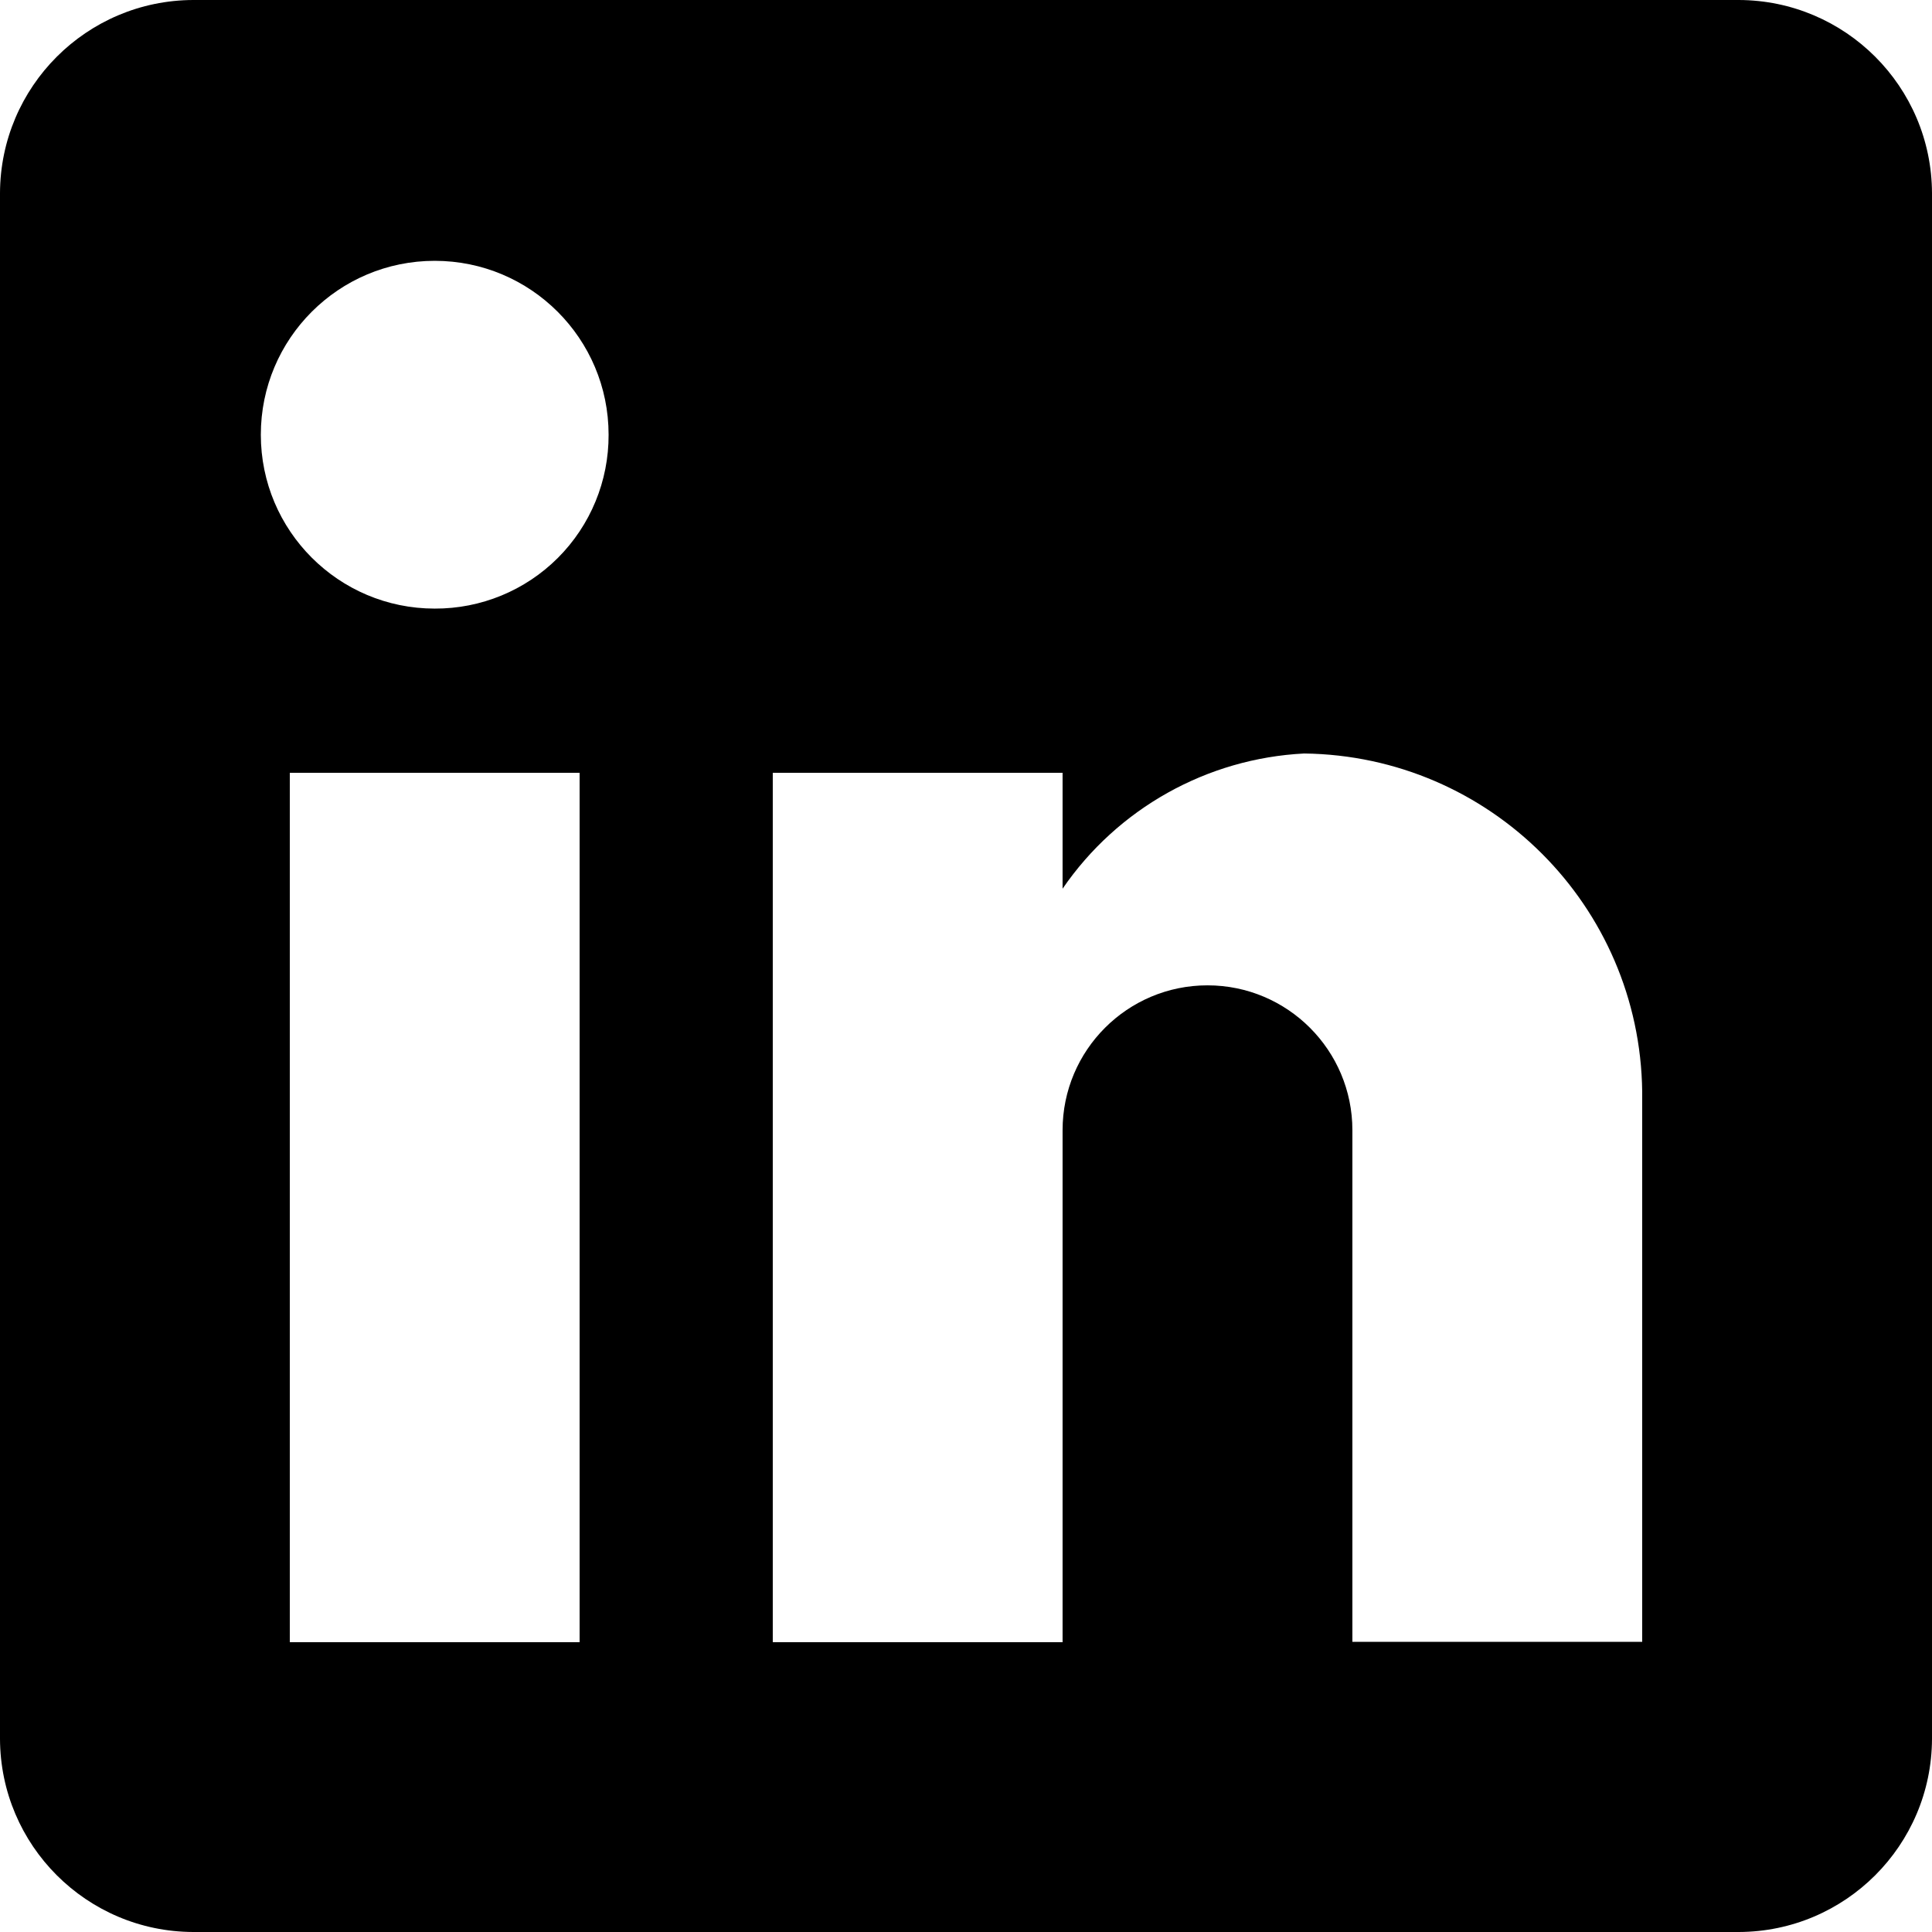
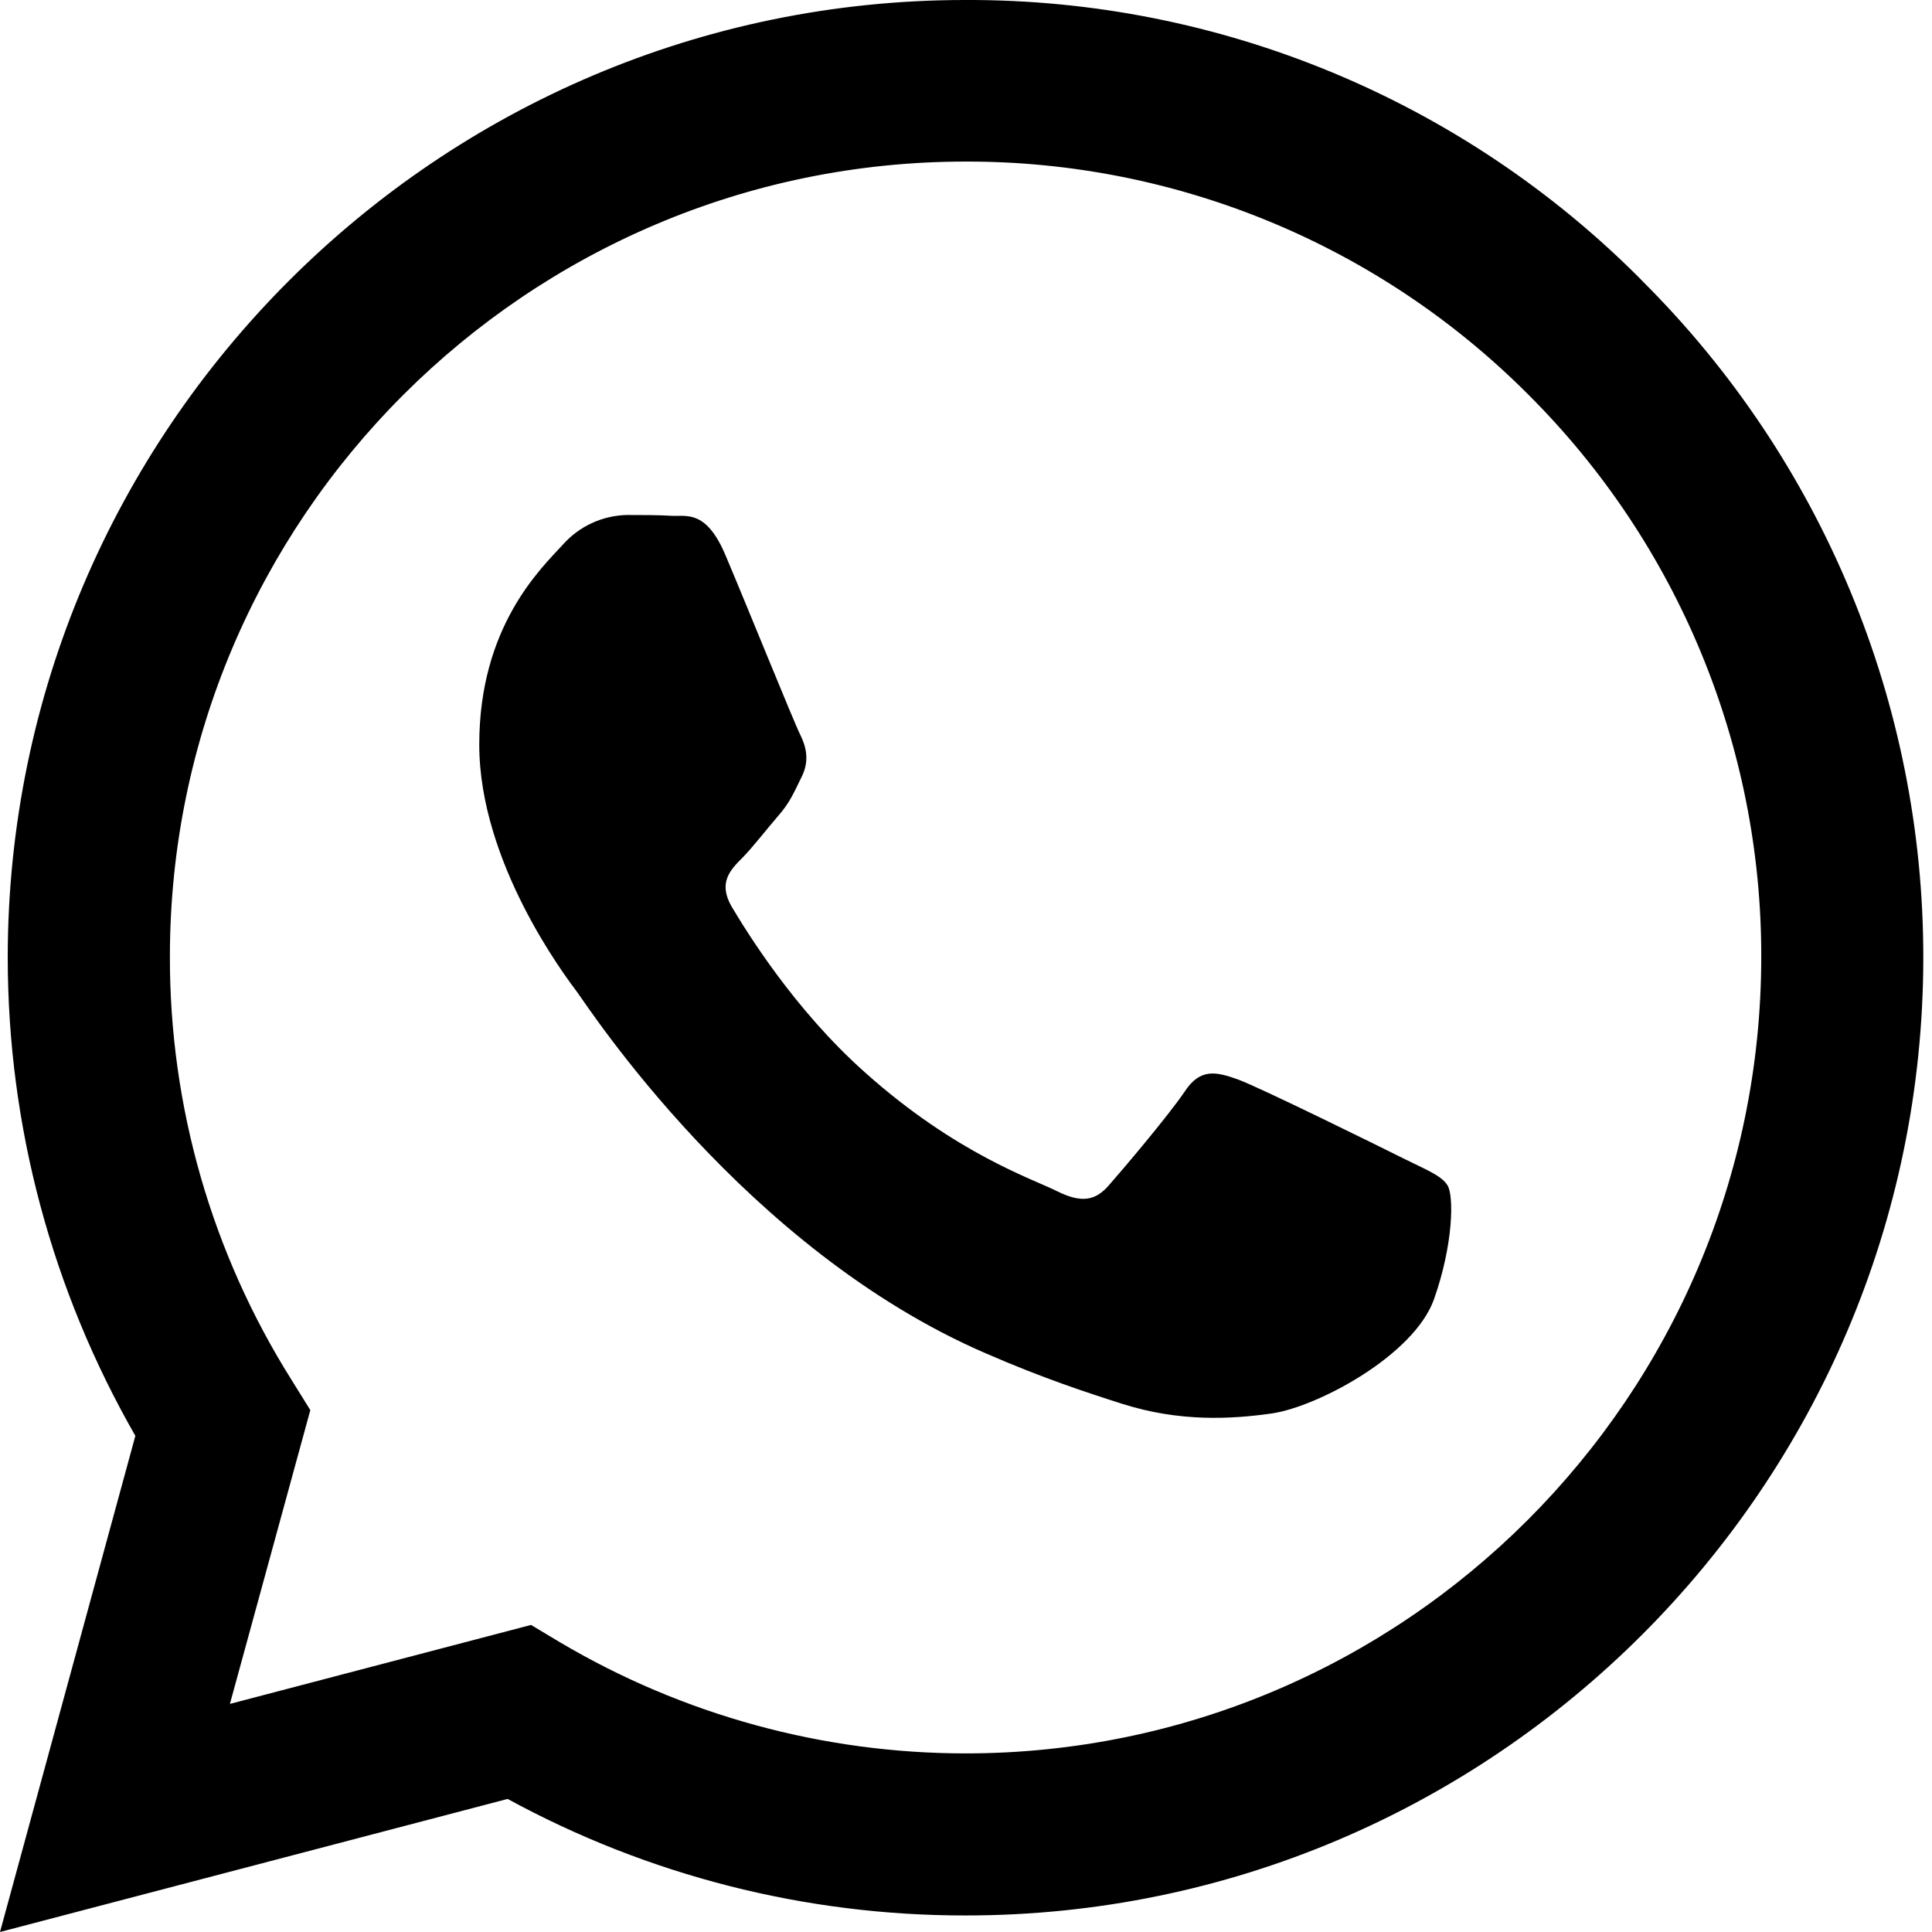
- <svg xmlns="http://www.w3.org/2000/svg" width="15.333" height="15.333" viewBox="0 0 15.333 15.333">
-   <g id="linkedin-logo" transform="translate(-14 -20)">
-     <g id="post-linkedin" transform="translate(14 20)">
-       <path id="Path_40" data-name="Path 40" d="M13.8,0H1.533A1.538,1.538,0,0,0,0,1.533V13.8a1.538,1.538,0,0,0,1.533,1.533H13.8A1.538,1.538,0,0,0,15.333,13.8V1.533A1.538,1.538,0,0,0,13.8,0ZM4.6,13.033H2.3v-6.9H4.6ZM3.45,4.83A1.38,1.38,0,1,1,4.83,3.45,1.374,1.374,0,0,1,3.45,4.83Zm9.583,8.2h-2.3V8.97a1.15,1.15,0,0,0-2.3,0v4.063h-2.3v-6.9h2.3v.92A2.477,2.477,0,0,1,10.35,5.98a2.716,2.716,0,0,1,2.683,2.683Z" fill="#00000" />
-     </g>
-   </g>
+ <svg xmlns="http://www.w3.org/2000/svg" width="16" height="16" fill="currentColor" class="bi bi-whatsapp" viewBox="0 0 16 16">
+   <path d="M13.601 2.326A7.85 7.85 0 0 0 7.994 0C3.627 0 .068 3.558.064 7.926c0 1.399.366 2.76 1.057 3.965L0 16l4.204-1.102a7.9 7.9 0 0 0 3.79.965h.004c4.368 0 7.926-3.558 7.93-7.93A7.9 7.9 0 0 0 13.6 2.326zM7.994 14.521a6.6 6.6 0 0 1-3.356-.92l-.24-.144-2.494.654.666-2.433-.156-.251a6.56 6.56 0 0 1-1.007-3.505c0-3.626 2.957-6.584 6.591-6.584a6.56 6.56 0 0 1 4.66 1.931 6.56 6.56 0 0 1 1.928 4.66c-.004 3.639-2.961 6.592-6.592 6.592m3.615-4.934c-.197-.099-1.17-.578-1.353-.646-.182-.065-.315-.099-.445.099-.133.197-.513.646-.627.775-.114.133-.232.148-.43.05-.197-.1-.836-.308-1.592-.985-.59-.525-.985-1.175-1.103-1.372-.114-.198-.011-.304.088-.403.087-.088.197-.232.296-.346.1-.114.133-.198.198-.33.065-.134.034-.248-.015-.347-.05-.099-.445-1.076-.612-1.47-.16-.389-.323-.335-.445-.34-.114-.007-.247-.007-.38-.007a.73.73 0 0 0-.529.247c-.182.198-.691.677-.691 1.654s.71 1.916.81 2.049c.098.133 1.394 2.132 3.383 2.992.47.205.84.326 1.129.418.475.152.904.129 1.246.08.38-.058 1.171-.48 1.338-.943.164-.464.164-.86.114-.943-.049-.084-.182-.133-.38-.232" />
</svg>
